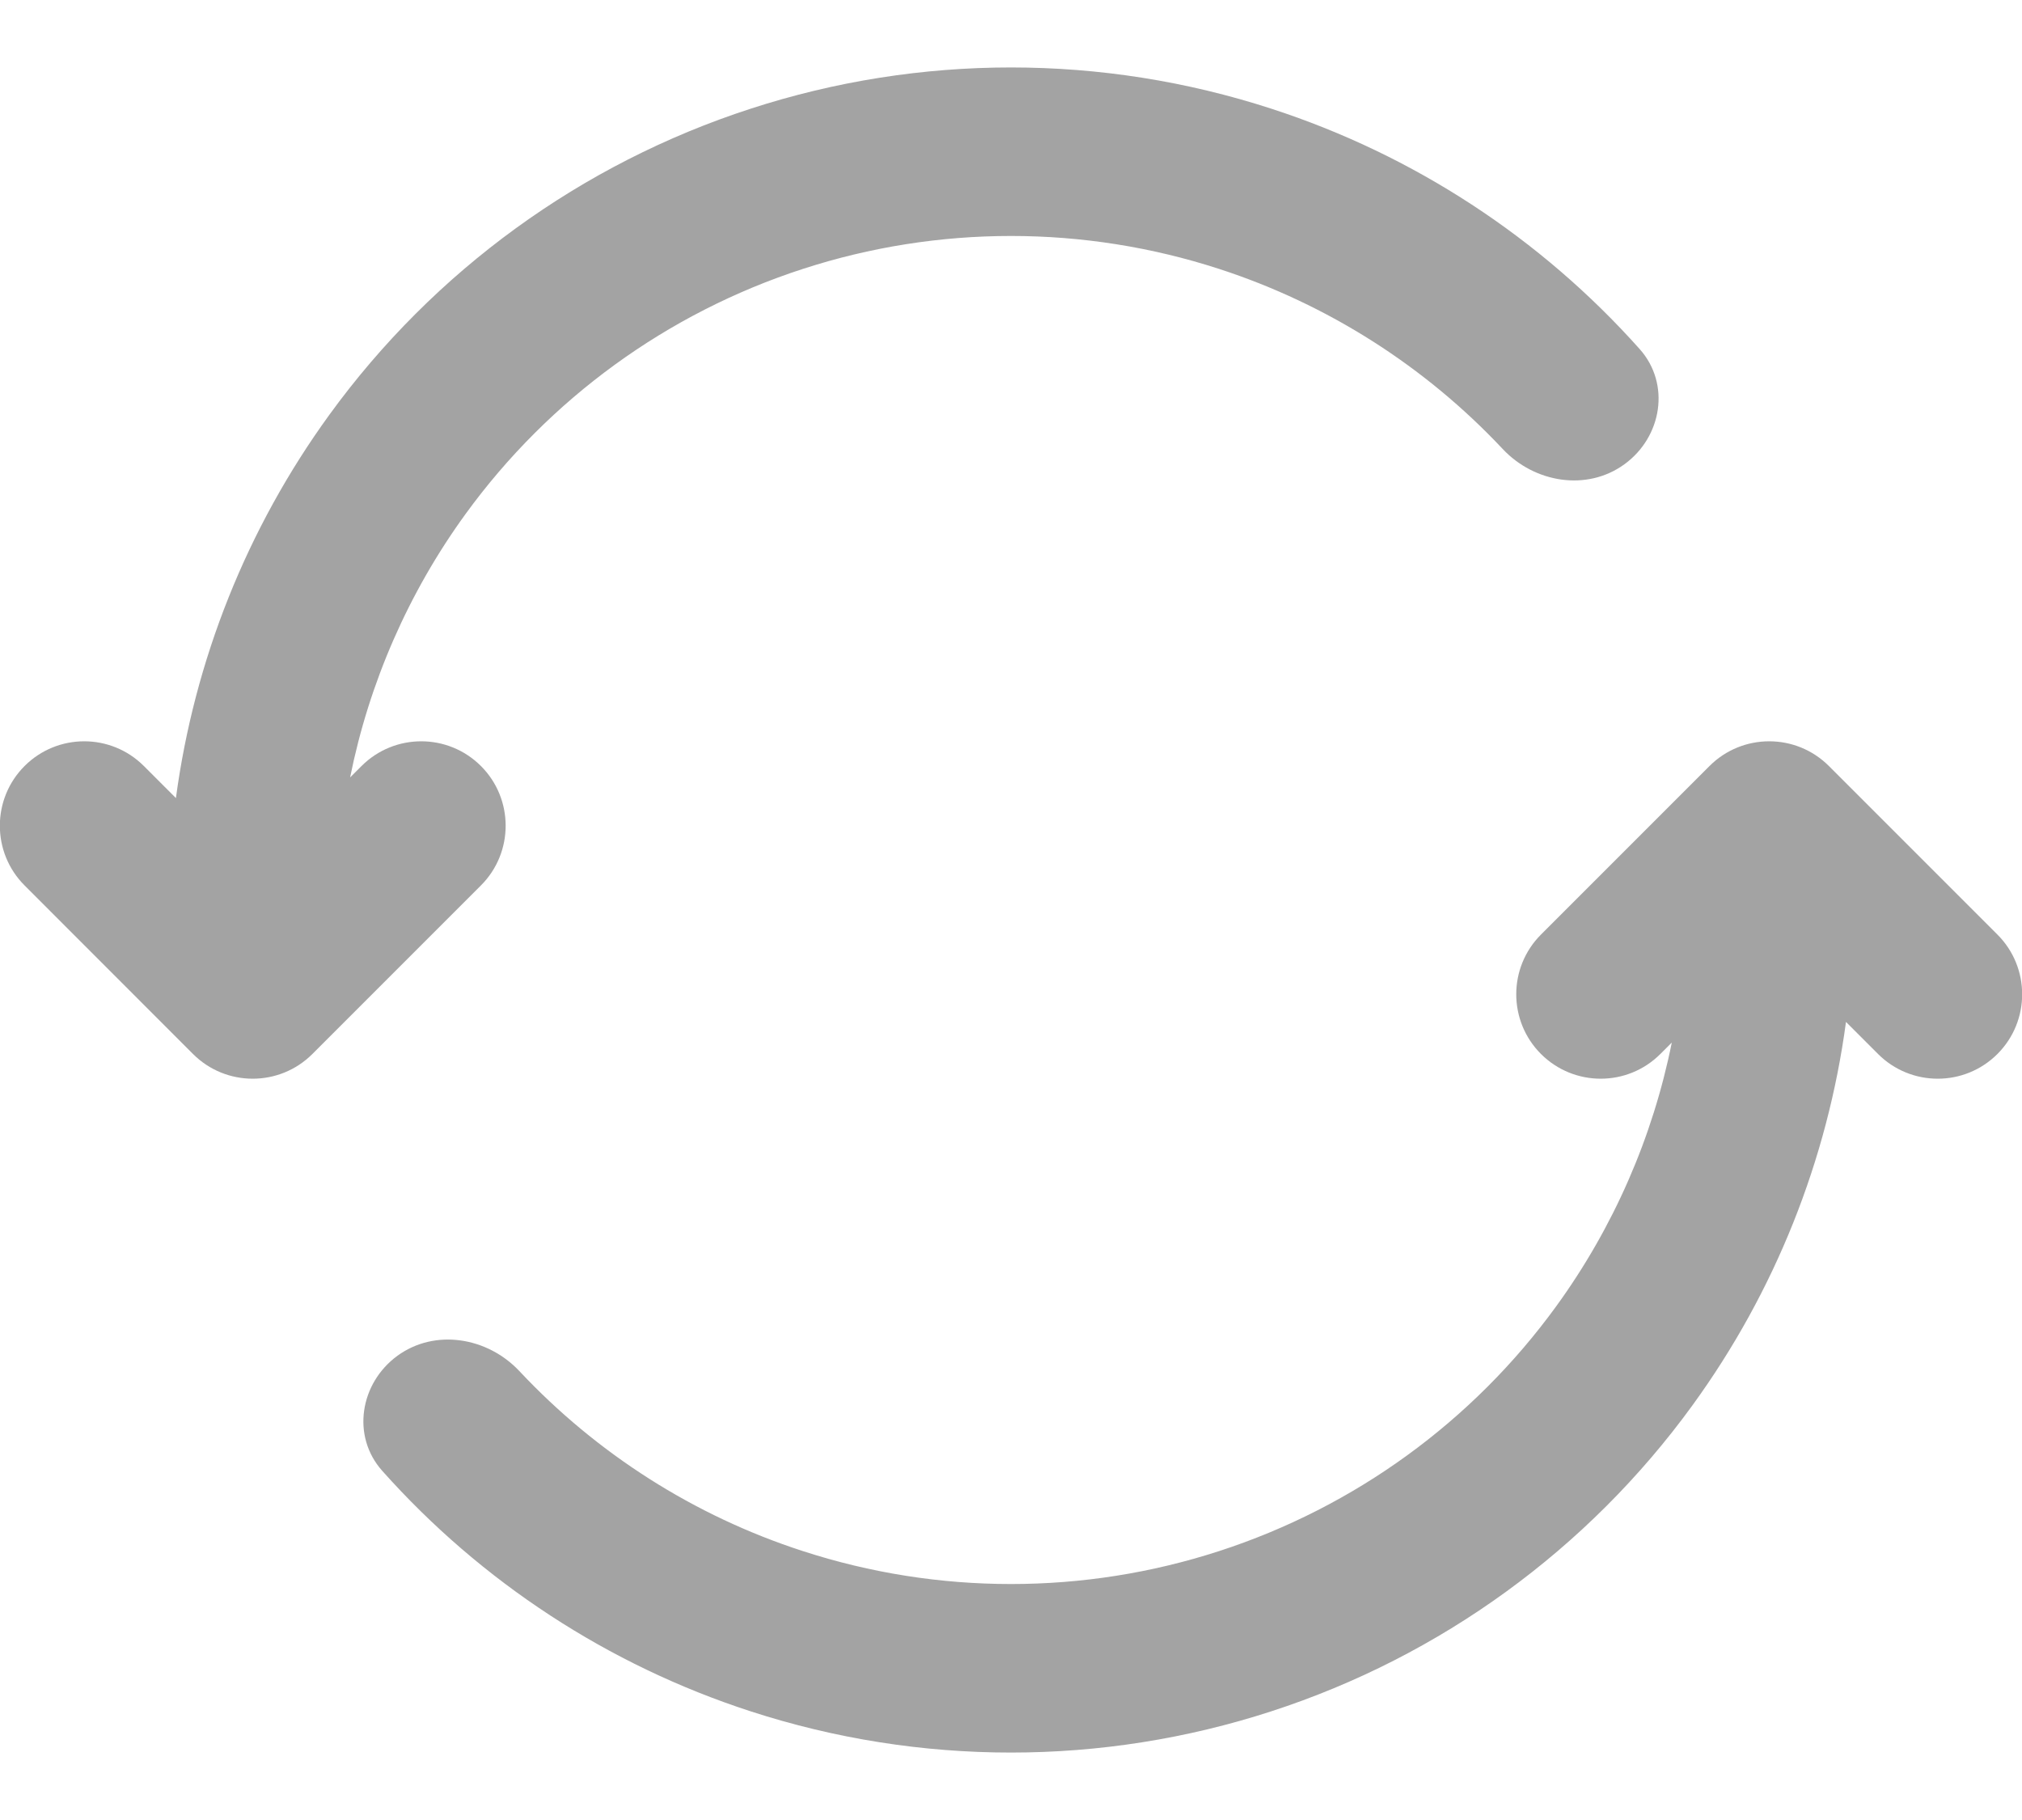
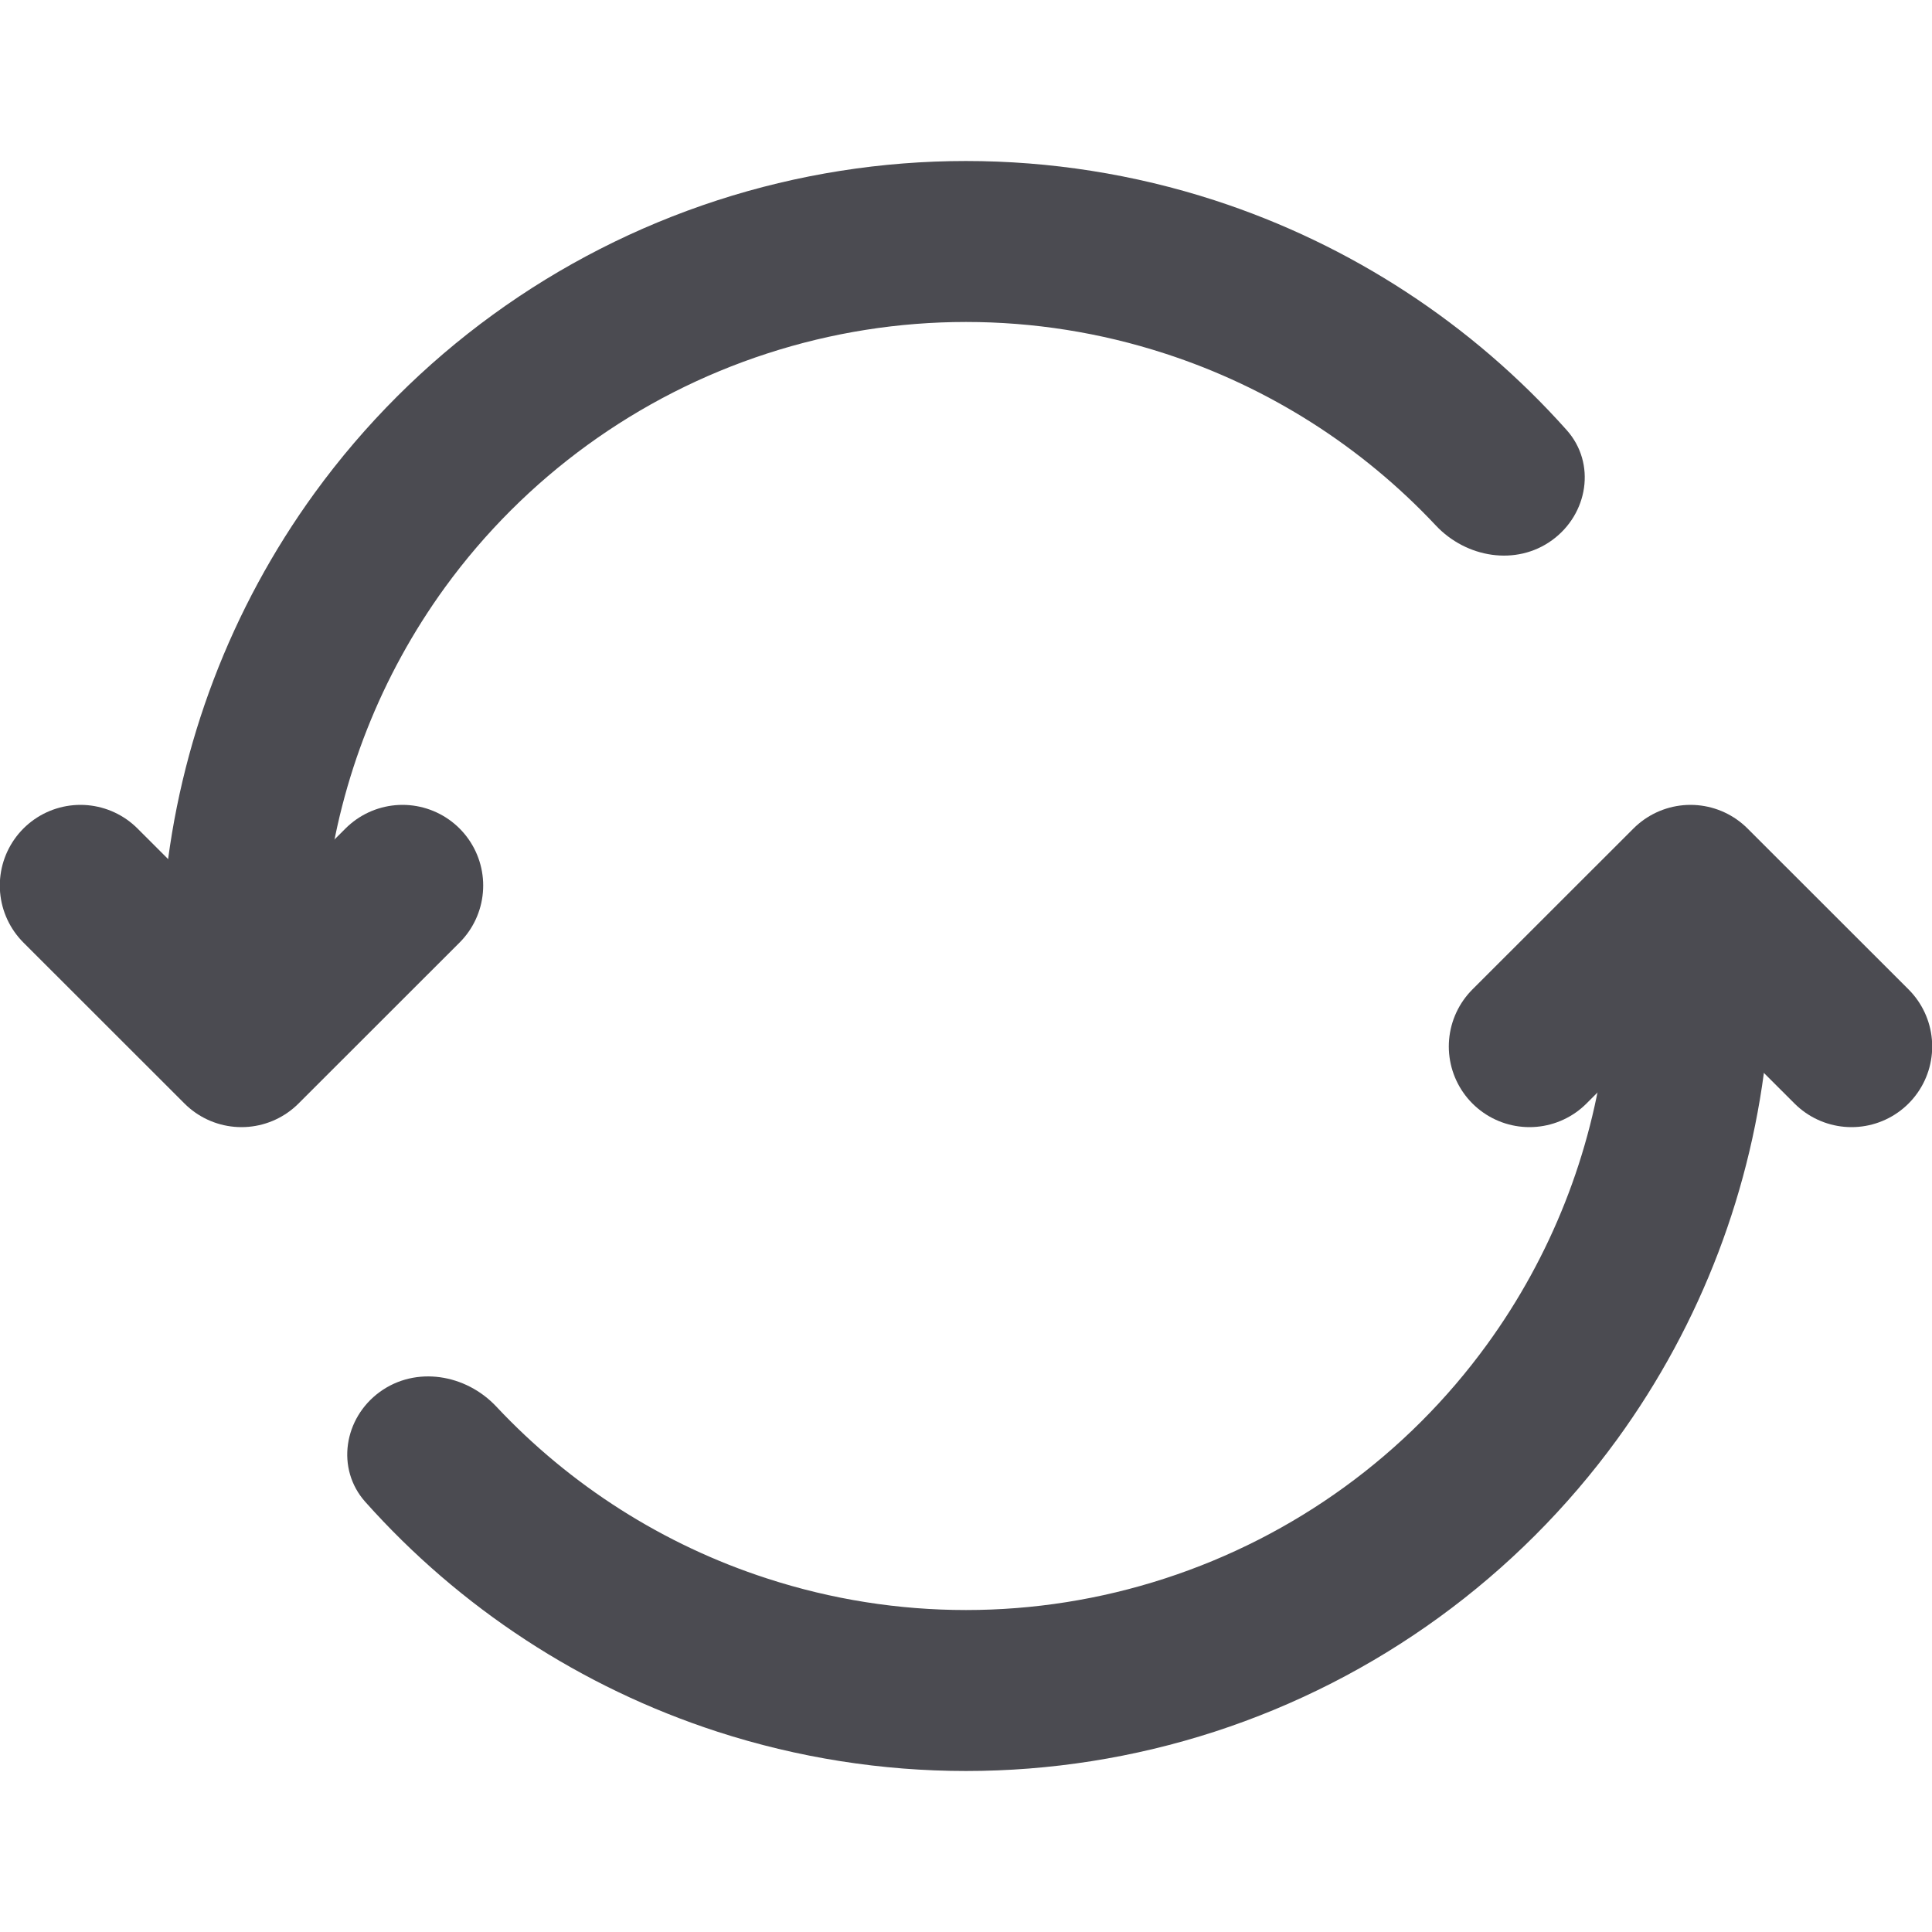
- <svg xmlns="http://www.w3.org/2000/svg" width="20" height="18" viewBox="0 0 20 18" fill="none">
-   <path fill-rule="evenodd" clip-rule="evenodd" d="M1.423 7.576L1.74 7.893C1.923 6.529 2.442 5.225 3.258 4.102C4.292 2.678 5.751 1.618 7.425 1.075C9.098 0.531 10.901 0.531 12.575 1.075C13.983 1.532 15.24 2.355 16.219 3.453C16.525 3.797 16.44 4.321 16.067 4.592C15.695 4.862 15.177 4.775 14.863 4.44C14.096 3.623 13.133 3.009 12.06 2.66C10.721 2.225 9.279 2.225 7.94 2.66C6.601 3.095 5.434 3.943 4.606 5.082C4.039 5.862 3.651 6.753 3.463 7.689L3.576 7.576C3.902 7.25 4.431 7.25 4.757 7.576C5.083 7.902 5.083 8.431 4.757 8.757L3.09 10.424C2.764 10.75 2.235 10.75 1.909 10.424L0.243 8.757C-0.083 8.431 -0.083 7.902 0.243 7.576C0.569 7.25 1.097 7.25 1.423 7.576ZM16.536 10.311L16.423 10.424C16.097 10.75 15.569 10.75 15.242 10.424C14.916 10.098 14.916 9.569 15.242 9.243L16.909 7.576C17.235 7.25 17.764 7.25 18.09 7.576L19.757 9.243C20.083 9.569 20.083 10.098 19.757 10.424C19.431 10.75 18.902 10.75 18.576 10.424L18.259 10.107C18.076 11.471 17.557 12.775 16.741 13.898C15.707 15.322 14.248 16.382 12.575 16.925C10.901 17.469 9.098 17.469 7.424 16.925C6.016 16.468 4.76 15.645 3.781 14.547C3.474 14.203 3.56 13.679 3.932 13.408C4.304 13.138 4.822 13.225 5.137 13.56C5.903 14.377 6.866 14.992 7.94 15.34C9.278 15.775 10.721 15.775 12.06 15.34C13.399 14.905 14.566 14.058 15.393 12.919C15.96 12.138 16.348 11.247 16.536 10.311Z" fill="#A3A3A3" />
+ <svg xmlns="http://www.w3.org/2000/svg" width="20" height="20" viewBox="0 0 20 20" fill="none">
+   <path d="M17.5 10C17.96 10 18.338 10.374 18.292 10.832C18.145 12.296 17.612 13.7 16.742 14.898C15.707 16.322 14.249 17.382 12.575 17.926C10.902 18.469 9.099 18.469 7.425 17.926C6.016 17.468 4.76 16.645 3.781 15.547C3.475 15.203 3.56 14.679 3.932 14.409C4.305 14.138 4.822 14.225 5.137 14.56C5.903 15.377 6.866 15.992 7.94 16.34C9.279 16.776 10.721 16.776 12.06 16.34C13.399 15.905 14.566 15.058 15.393 13.919C16.057 13.005 16.475 11.943 16.615 10.831C16.672 10.375 17.04 10 17.5 10Z" fill="#4B4B51" />
+   <path d="M2.5 10C2.04 10 1.662 9.626 1.708 9.168C1.855 7.704 2.388 6.3 3.258 5.102C4.293 3.678 5.751 2.618 7.425 2.074C9.098 1.531 10.901 1.531 12.575 2.074C13.984 2.532 15.24 3.355 16.219 4.453C16.525 4.797 16.44 5.321 16.067 5.592C15.695 5.862 15.178 5.775 14.863 5.439C14.097 4.623 13.134 4.008 12.06 3.66C10.721 3.224 9.279 3.224 7.94 3.66C6.601 4.095 5.434 4.942 4.606 6.081C3.943 6.995 3.525 8.058 3.385 9.169C3.328 9.625 2.96 10 2.5 10Z" fill="#4B4B51" />
+   <path d="M4.167 9.167L2.5 10.833L0.833 9.167" stroke="#4B4B51" stroke-width="1.67" stroke-linecap="round" stroke-linejoin="round" />
+   <path d="M15.833 10.833L17.5 9.167L19.167 10.833" stroke="#4B4B51" stroke-width="1.67" stroke-linecap="round" stroke-linejoin="round" />
</svg>
